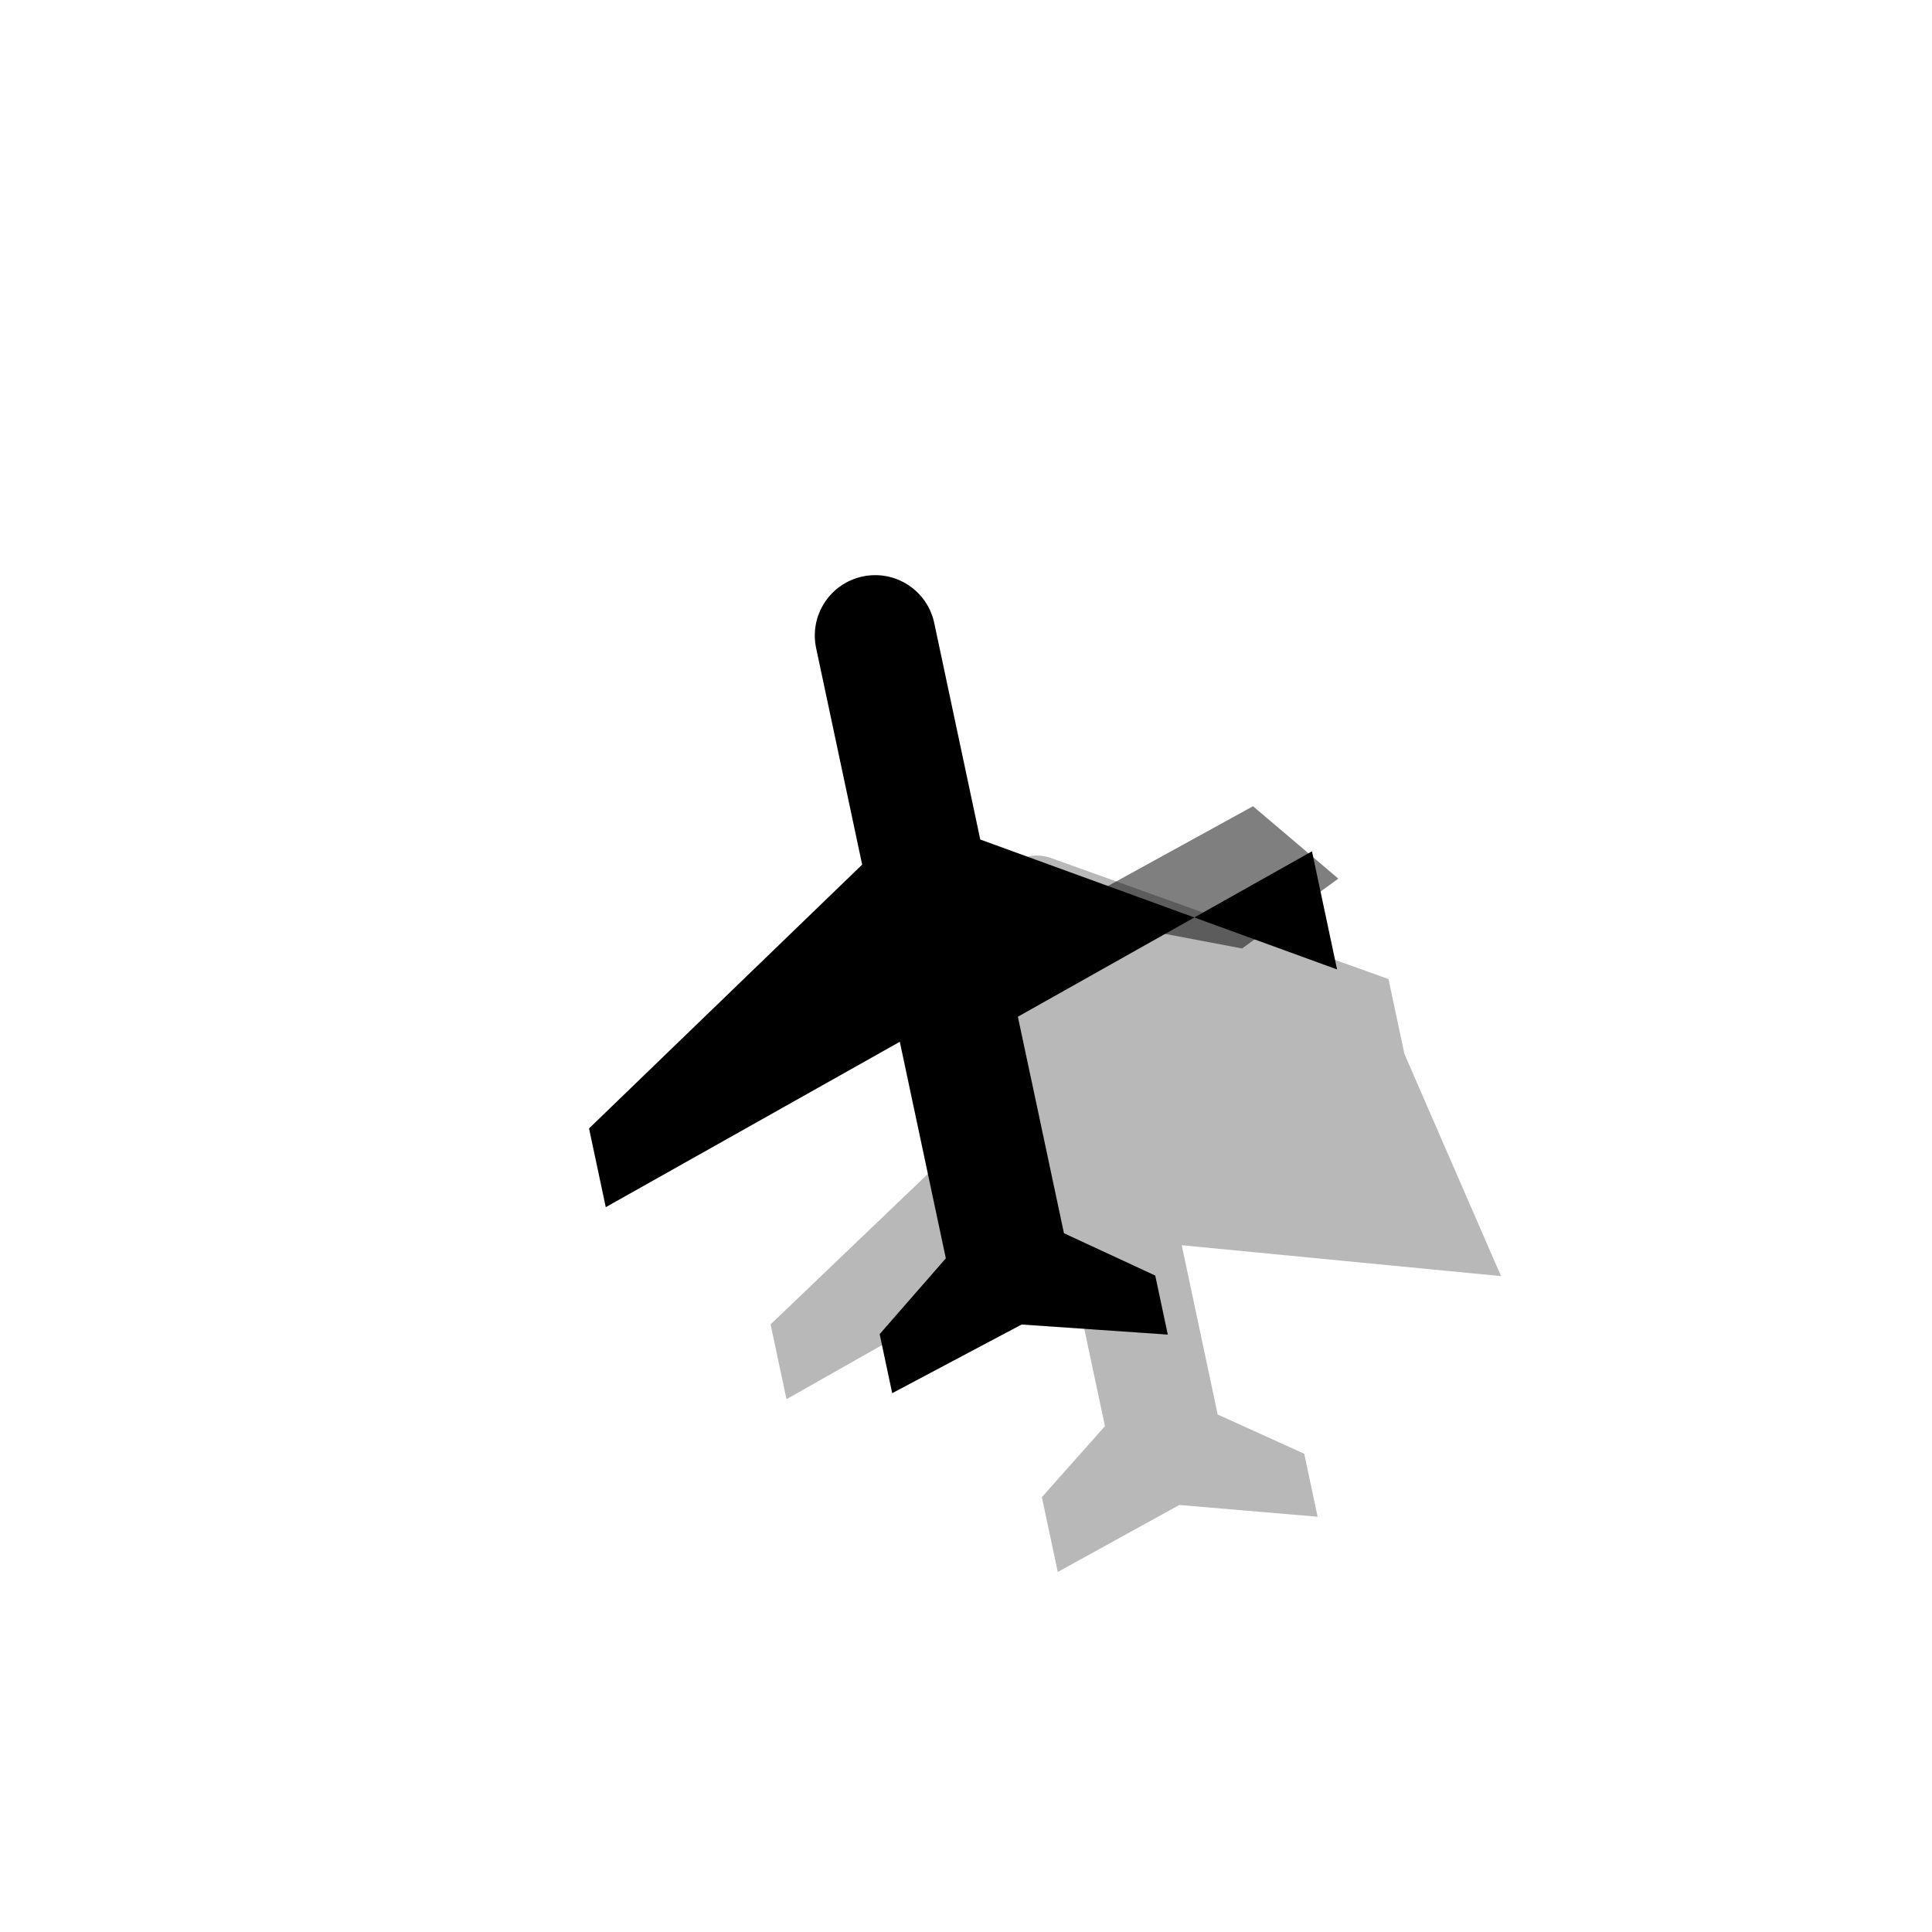
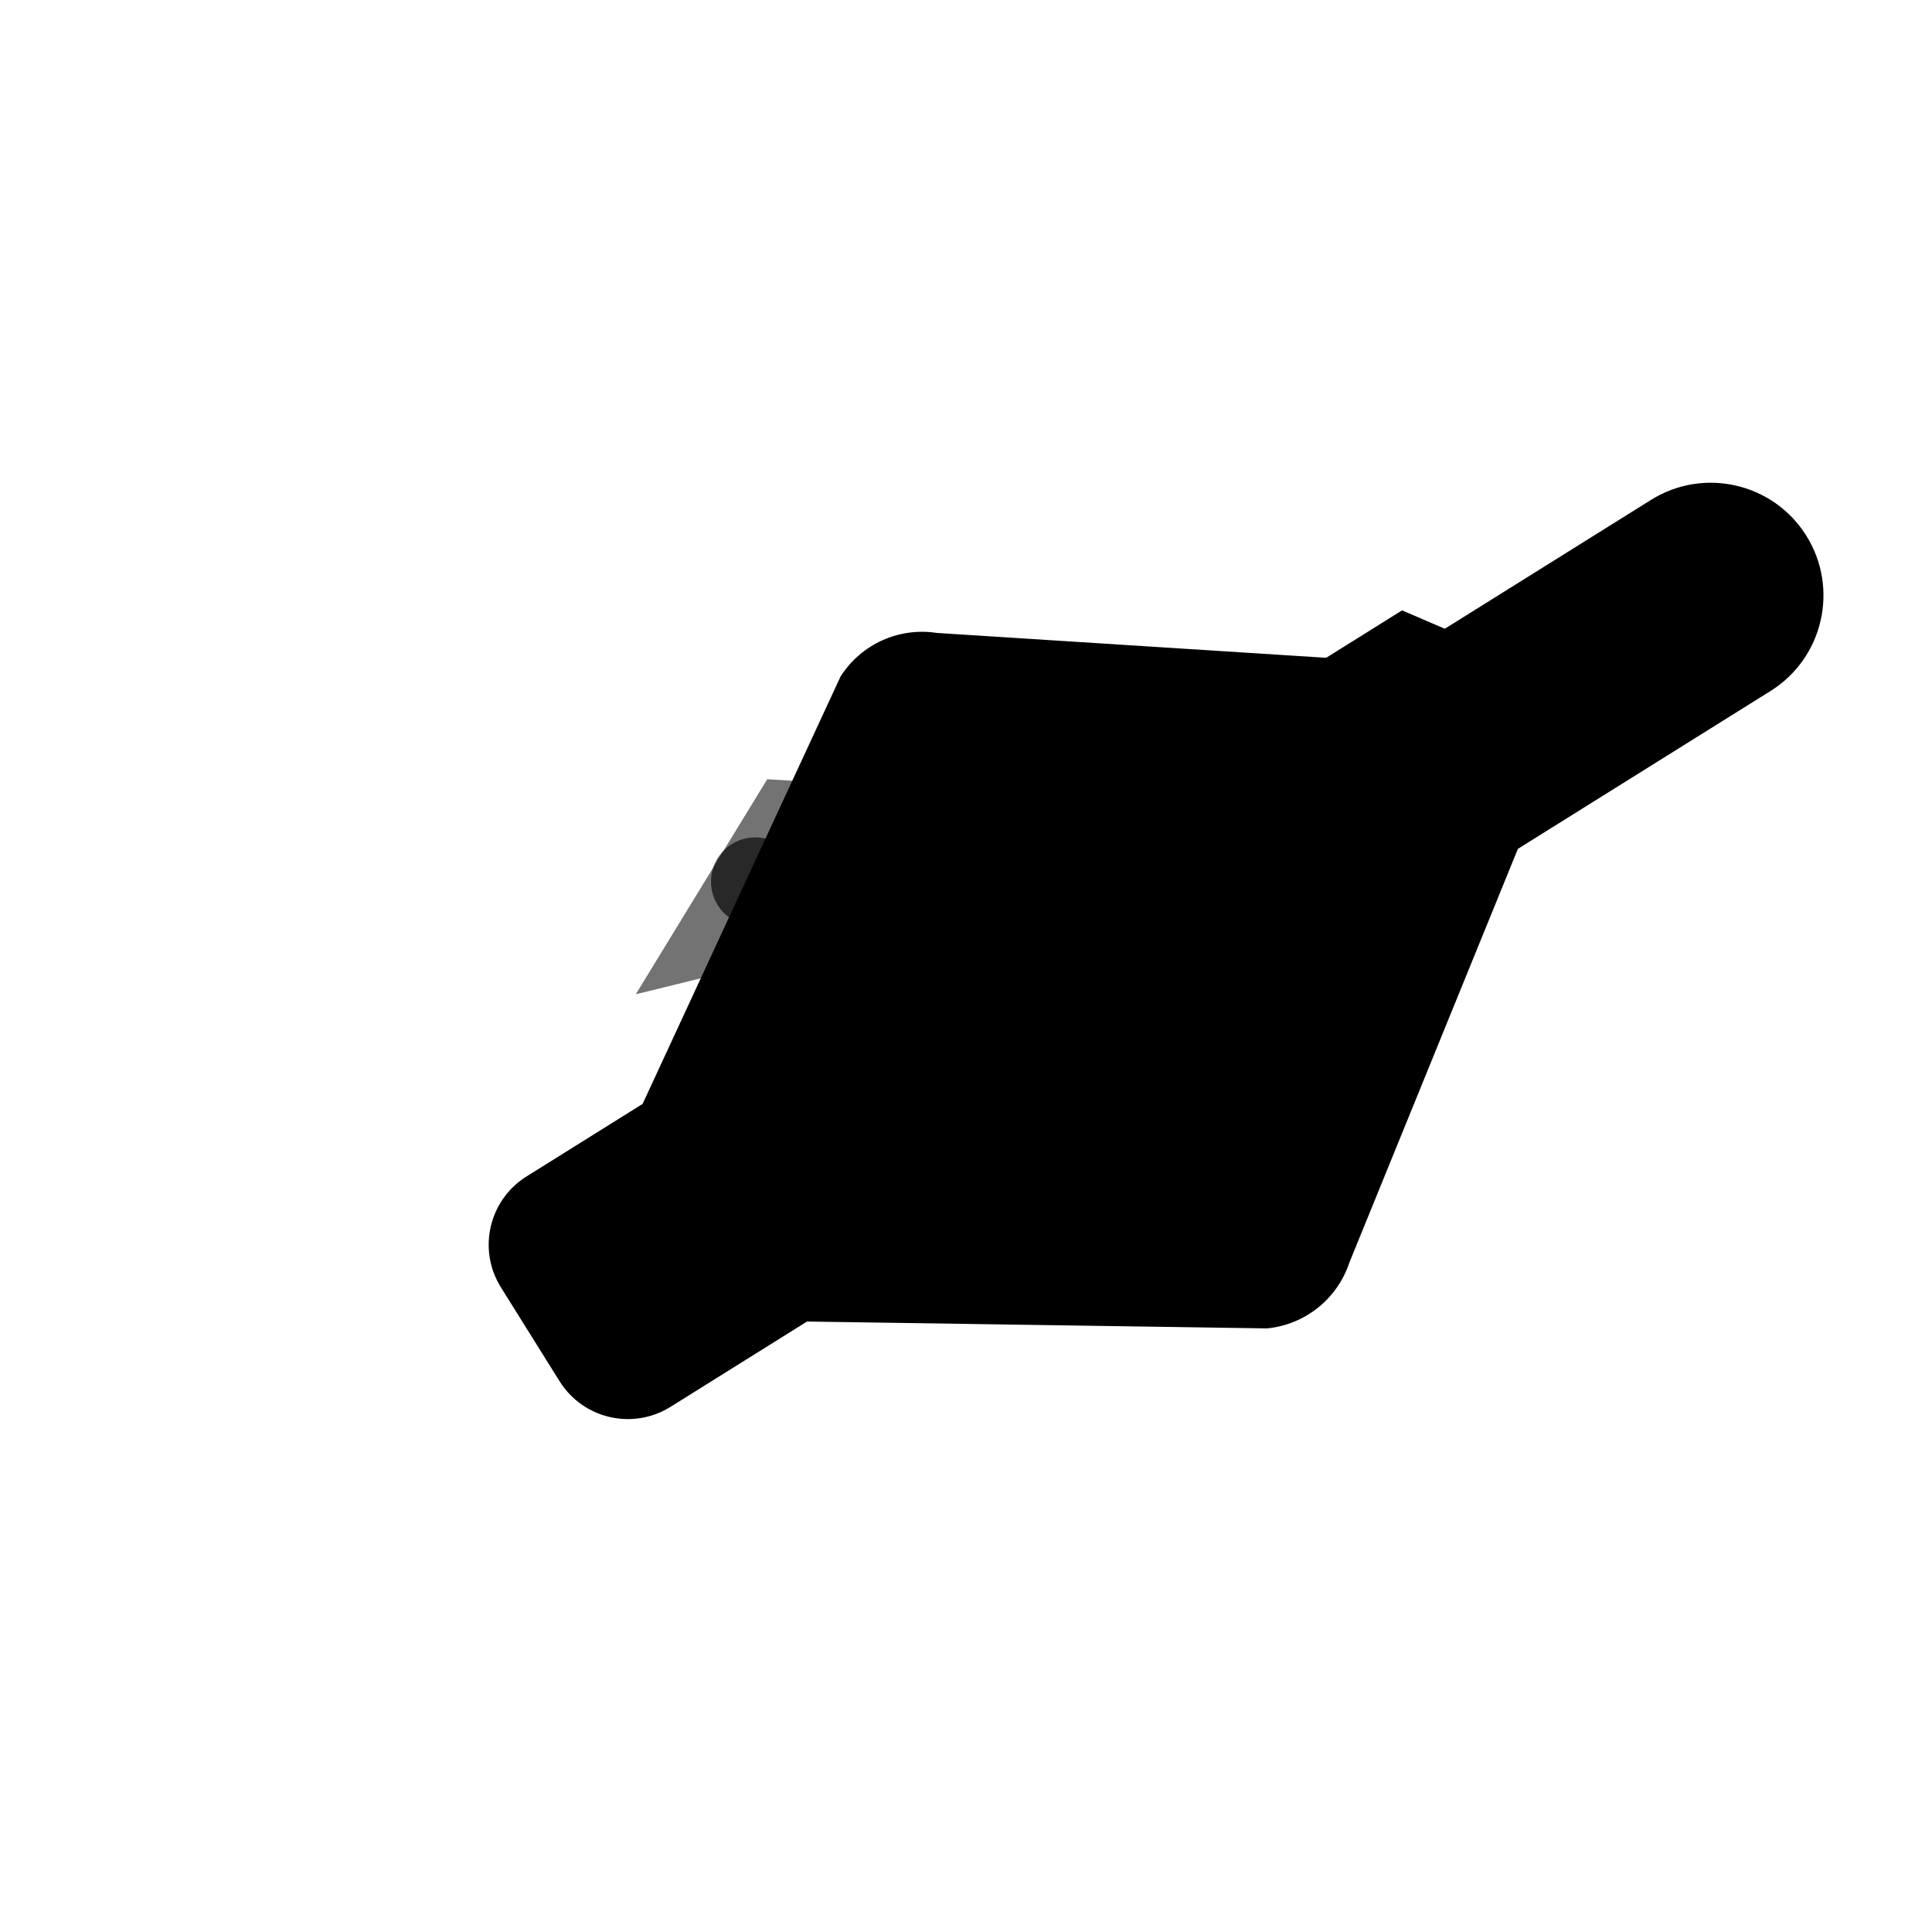
<svg xmlns="http://www.w3.org/2000/svg" viewBox="0 0 48 48" fill="none" aria-hidden="true">
-   <g transform="translate(24 24) rotate(-12) translate(-12 -12)">
-     <path fill="currentColor" fill-opacity="0.28" d="M22.2 16.4v-1.9l-7.6-4.7c-.7-.4-1.6.1-1.6.9v4.3l-7.6 4.7v1.9l7.6-2.4v4.7l-1.9 1.4v1.9l3.3-1 3.3 1v-1.6l-1.9-1.4v-4.3l7.6 2.4z" />
-     <path fill="currentColor" d="M21 16v-2l-8-5V3.5a1.5 1.5 0 0 0-3 0V9l-8 5v2l8-2.5V19l-2 1.5V22l3.5-1 3.5 1v-1.5L13 19v-5.5l8-2.5z" />
-     <path fill="currentColor" fill-opacity="0.5" d="M14.5 11.2 19.8 9.6 21.5 11.8 18.8 13z" />
+   <g transform="translate(24 25) rotate(-32) translate(-24 -25)">
+     <path fill="currentColor" fill-opacity="0.22" d="M30.5 27.2 38 24.8l1.2 2.4-7.2 3.2-1.5-3.2Z" />
+     <path fill="currentColor" d="M10.5 24.8a2 2 0 0 1 2-2h3.4l9.8-6.4a2.4 2.4 0 0 1 2.6.35l9.2 6.6h7.6a2.8 2.8 0 0 1 0 5.6h-7.4l-9 6.5a2.4 2.4 0 0 1-2.6.3l-9.6-6.2H12.5a2 2 0 0 1-2-2Z" />
+     <path fill="currentColor" fill-opacity="0.55" d="M17.2 20.4 22.8 17.6l4.8 3.4-3.1 1.8-7.3-2.4Z" />
+     <path fill="currentColor" d="M34.8 22.4h3.6l1.8 2.6-1.8 2.6h-3.6l-1.2-2.6 1.2-2.6Z" />
+     <circle cx="21.2" cy="19.6" r="1.1" fill="currentColor" fill-opacity="0.65" />
  </g>
</svg>
